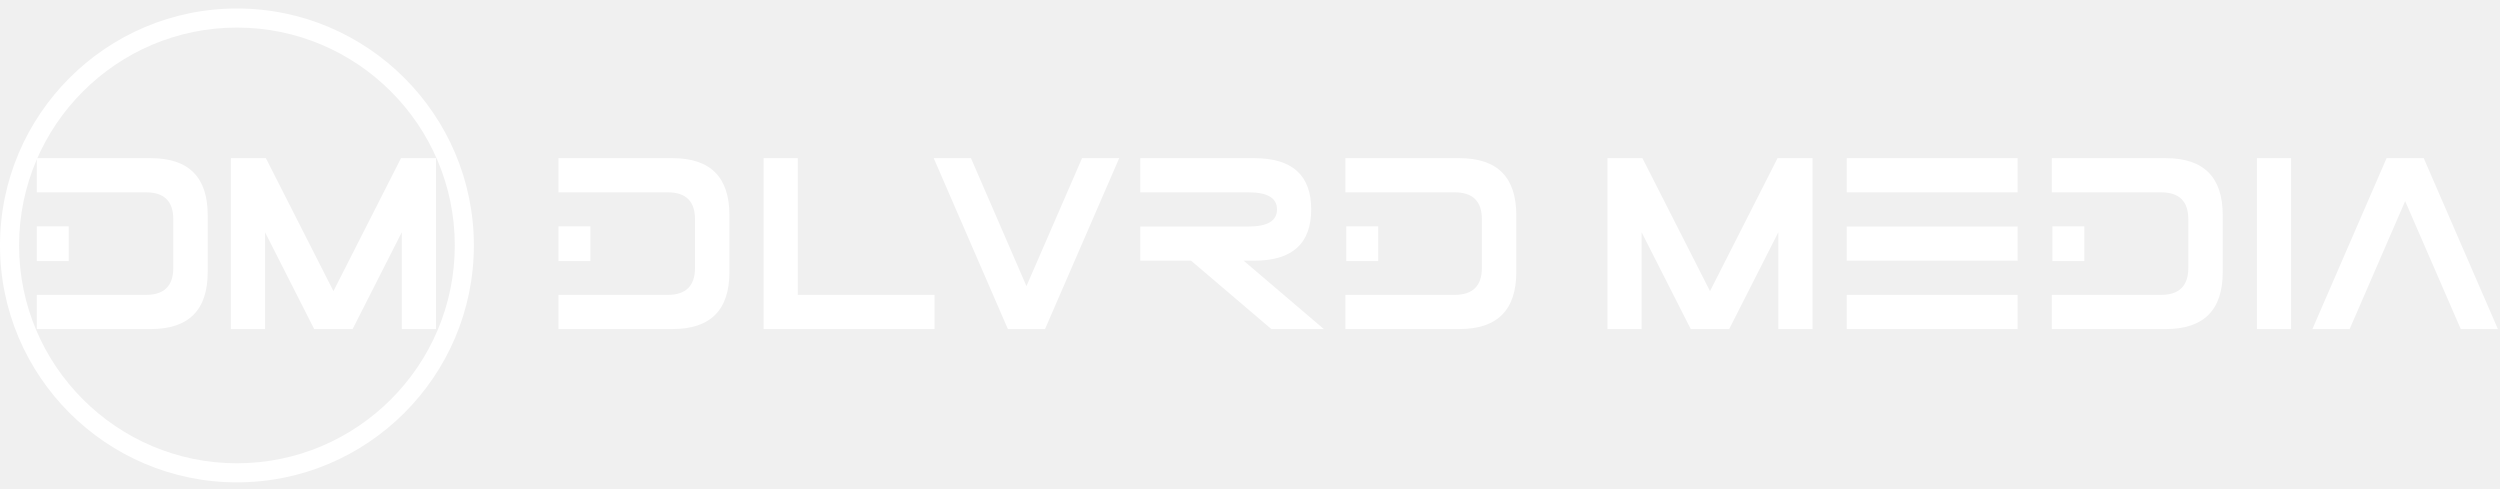
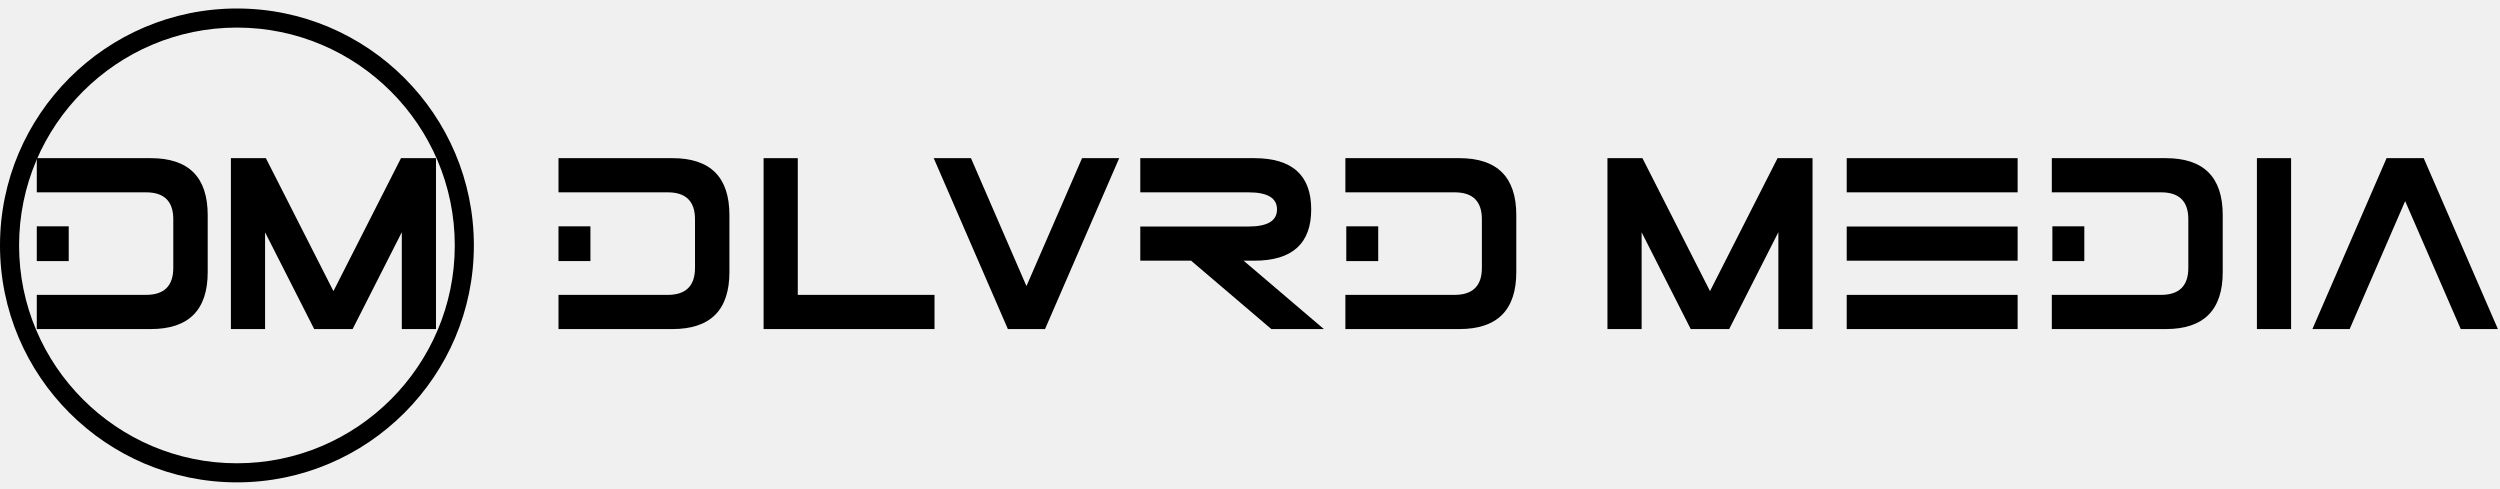
<svg xmlns="http://www.w3.org/2000/svg" width="256" height="50" viewBox="0 0 256 50">
  <g>
    <g>
      <g>
        <g>
          <g>
-             <path fill="#fff" d="M57.19 19.695v-3.5h11.668c3.889 0 5.834 1.944 5.834 5.833v5.834c0 3.89-1.945 5.834-5.834 5.834H57.19v-3.5h11.178c1.867 0 2.8-.922 2.8-2.766v-4.982c0-1.835-.93-2.753-2.788-2.753z" />
+             <path d="M57.19 19.695v-3.5h11.668c3.889 0 5.834 1.944 5.834 5.833v5.834c0 3.89-1.945 5.834-5.834 5.834H57.19v-3.5h11.178c1.867 0 2.8-.922 2.8-2.766v-4.982c0-1.835-.93-2.753-2.788-2.753z" />
          </g>
          <g>
-             <path fill="#fff" d="M95.694 30.195v3.5H78.192v-17.5h3.5v14z" />
+             <path d="M95.694 30.195v3.5H78.192v-17.5h3.5v14z" />
          </g>
          <g>
-             <path fill="#fff" d="M114.607 16.194l-7.596 17.502h-3.804l-7.595-17.502h3.815l5.682 13.103 5.694-13.103z" />
+             <path d="M114.607 16.194l-7.596 17.502h-3.804l-7.595-17.502h3.815l5.682 13.103 5.694-13.103z" />
          </g>
          <g>
-             <path fill="#fff" d="M121.969 26.695h-5.204v-3.5h11.084c1.945 0 2.917-.583 2.917-1.75s-.972-1.75-2.917-1.75h-11.084v-3.5h11.668c3.889 0 5.834 1.75 5.834 5.25s-1.945 5.25-5.834 5.25h-1.085l8.214 7h-5.379z" />
+             <path d="M121.969 26.695h-5.204v-3.5h11.084c1.945 0 2.917-.583 2.917-1.75s-.972-1.75-2.917-1.75h-11.084v-3.5h11.668c3.889 0 5.834 1.75 5.834 5.25s-1.945 5.25-5.834 5.25h-1.085l8.214 7h-5.379z" />
          </g>
          <g>
-             <path fill="#fff" d="M137.767 19.695v-3.5h11.667c3.89 0 5.834 1.944 5.834 5.833v5.834c0 3.89-1.944 5.834-5.834 5.834h-11.667v-3.5h11.177c1.867 0 2.8-.922 2.8-2.766v-4.982c0-1.835-.929-2.753-2.788-2.753z" />
+             <path d="M137.767 19.695v-3.5h11.667c3.89 0 5.834 1.944 5.834 5.833v5.834c0 3.89-1.944 5.834-5.834 5.834h-11.667v-3.5h11.177c1.867 0 2.8-.922 2.8-2.766v-4.982c0-1.835-.929-2.753-2.788-2.753z" />
          </g>
          <g>
-             <path fill="#fff" d="M168.103 23.79v9.906h-3.5V16.194h3.581l6.92 13.617 6.918-13.617h3.582v17.502h-3.5v-9.918l-5.029 9.906v.012h-3.944z" />
+             <path d="M168.103 23.79v9.906h-3.5V16.194h3.581l6.92 13.617 6.918-13.617h3.582v17.502h-3.5v-9.918l-5.029 9.906v.012h-3.944z" />
          </g>
          <g>
-             <path fill="#fff" d="M189.105 33.696v-3.5h17.5v3.5zm0-10.501h17.5v3.5h-17.5zm0-7h17.5v3.5h-17.5z" />
+             <path d="M189.105 33.696v-3.5h17.5v3.5zm0-10.501h17.5v3.5h-17.5zm0-7h17.5v3.5h-17.5z" />
          </g>
          <g>
-             <path fill="#fff" d="M210.106 19.695v-3.5h11.668c3.889 0 5.833 1.944 5.833 5.833v5.834c0 3.89-1.944 5.834-5.833 5.834h-11.668v-3.5h11.177c1.867 0 2.801-.922 2.801-2.766v-4.982c0-1.835-.93-2.753-2.789-2.753z" />
+             <path d="M210.106 19.695v-3.5h11.668c3.889 0 5.833 1.944 5.833 5.833v5.834c0 3.89-1.944 5.834-5.833 5.834h-11.668v-3.5h11.177c1.867 0 2.801-.922 2.801-2.766v-4.982c0-1.835-.93-2.753-2.789-2.753z" />
          </g>
          <g>
-             <path fill="#fff" d="M234.608 33.696h-3.5V16.194h3.5z" />
+             <path d="M234.608 33.696h-3.5V16.194h3.5z" />
          </g>
          <g>
-             <path fill="#fff" d="M251.981 33.696l-5.693-13.103-5.683 13.103h-3.815l7.596-17.502h3.803l7.596 17.502z" />
+             <path d="M251.981 33.696l-5.693-13.103-5.683 13.103h-3.815l7.596-17.502h3.803l7.596 17.502z" />
          </g>
        </g>
        <g>
-           <path fill="#fff" d="M213.434 26.735h-3.27v-3.559h3.27z" />
+           <path d="M213.434 26.735h-3.27v-3.559h3.27z" />
        </g>
        <g>
-           <path fill="#fff" d="M141.13 26.735h-3.27v-3.559h3.27z" />
+           <path d="M141.13 26.735h-3.27v-3.559h3.27z" />
        </g>
        <g>
-           <path fill="#fff" d="M60.46 26.735h-3.271v-3.559h3.27z" />
+           <path d="M60.46 26.735h-3.271v-3.559h3.27z" />
        </g>
      </g>
      <g>
-         <path fill="#fff" d="M46.57 25.132c0 12.3-10.007 22.308-22.308 22.308-12.3 0-22.308-10.007-22.308-22.308 0-12.3 10.007-22.308 22.308-22.308 12.3 0 22.308 10.007 22.308 22.308zm1.954 0C48.524 11.754 37.64.87 24.262.87S0 11.754 0 25.132s10.884 24.262 24.262 24.262S48.524 38.51 48.524 25.132z" />
+         <path d="M46.57 25.132c0 12.3-10.007 22.308-22.308 22.308-12.3 0-22.308-10.007-22.308-22.308 0-12.3 10.007-22.308 22.308-22.308 12.3 0 22.308 10.007 22.308 22.308zm1.954 0C48.524 11.754 37.64.87 24.262.87S0 11.754 0 25.132s10.884 24.262 24.262 24.262S48.524 38.51 48.524 25.132z" />
      </g>
      <g>
        <g>
-           <path fill="#fff" d="M27.144 23.79v9.906h-3.5V16.194h3.581l6.919 13.617 6.919-13.617h3.582v17.502h-3.5v-9.918l-5.03 9.906v.012h-3.943z" />
+           <path d="M27.144 23.79v9.906h-3.5V16.194h3.581l6.919 13.617 6.919-13.617h3.582v17.502h-3.5v-9.918l-5.03 9.906v.012h-3.943z" />
        </g>
      </g>
      <g>
        <g>
          <g>
-             <path fill="#fff" d="M3.768 19.695v-3.5h11.667c3.89 0 5.834 1.944 5.834 5.833v5.834c0 3.89-1.945 5.834-5.834 5.834H3.767v-3.5h11.178c1.867 0 2.8-.922 2.8-2.766v-4.982c0-1.835-.93-2.753-2.788-2.753z" />
+             <path d="M3.768 19.695v-3.5h11.667c3.89 0 5.834 1.944 5.834 5.833v5.834c0 3.89-1.945 5.834-5.834 5.834H3.767v-3.5h11.178c1.867 0 2.8-.922 2.8-2.766v-4.982c0-1.835-.93-2.753-2.788-2.753z" />
          </g>
        </g>
        <g>
          <g>
-             <path fill="#fff" d="M7.037 26.735h-3.27v-3.559h3.27z" />
+             <path d="M7.037 26.735h-3.27v-3.559h3.27z" />
          </g>
        </g>
      </g>
    </g>
  </g>
</svg>
